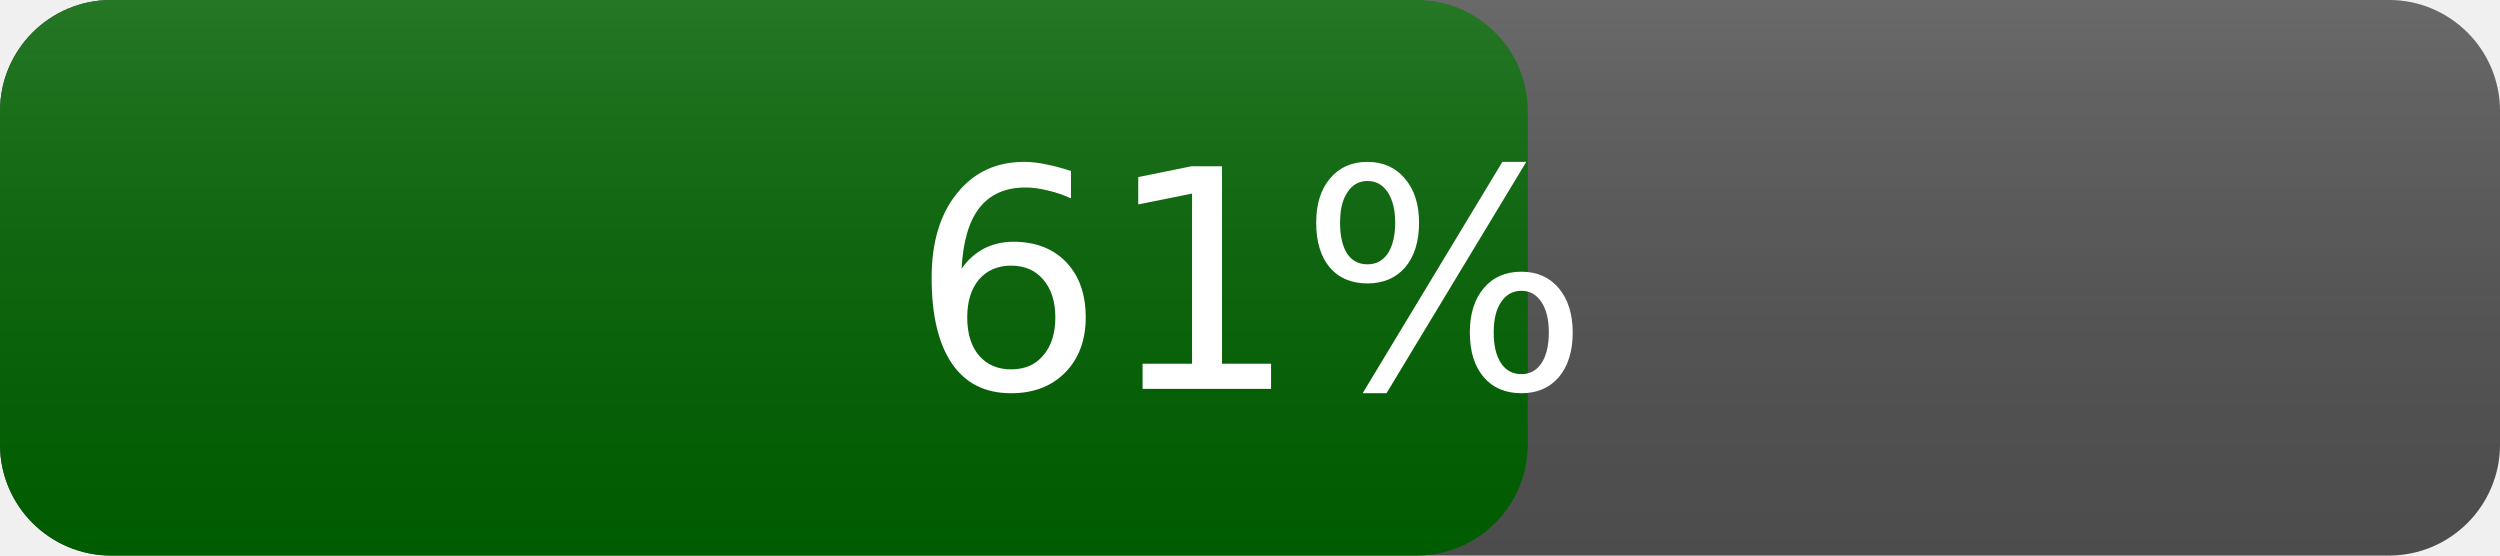
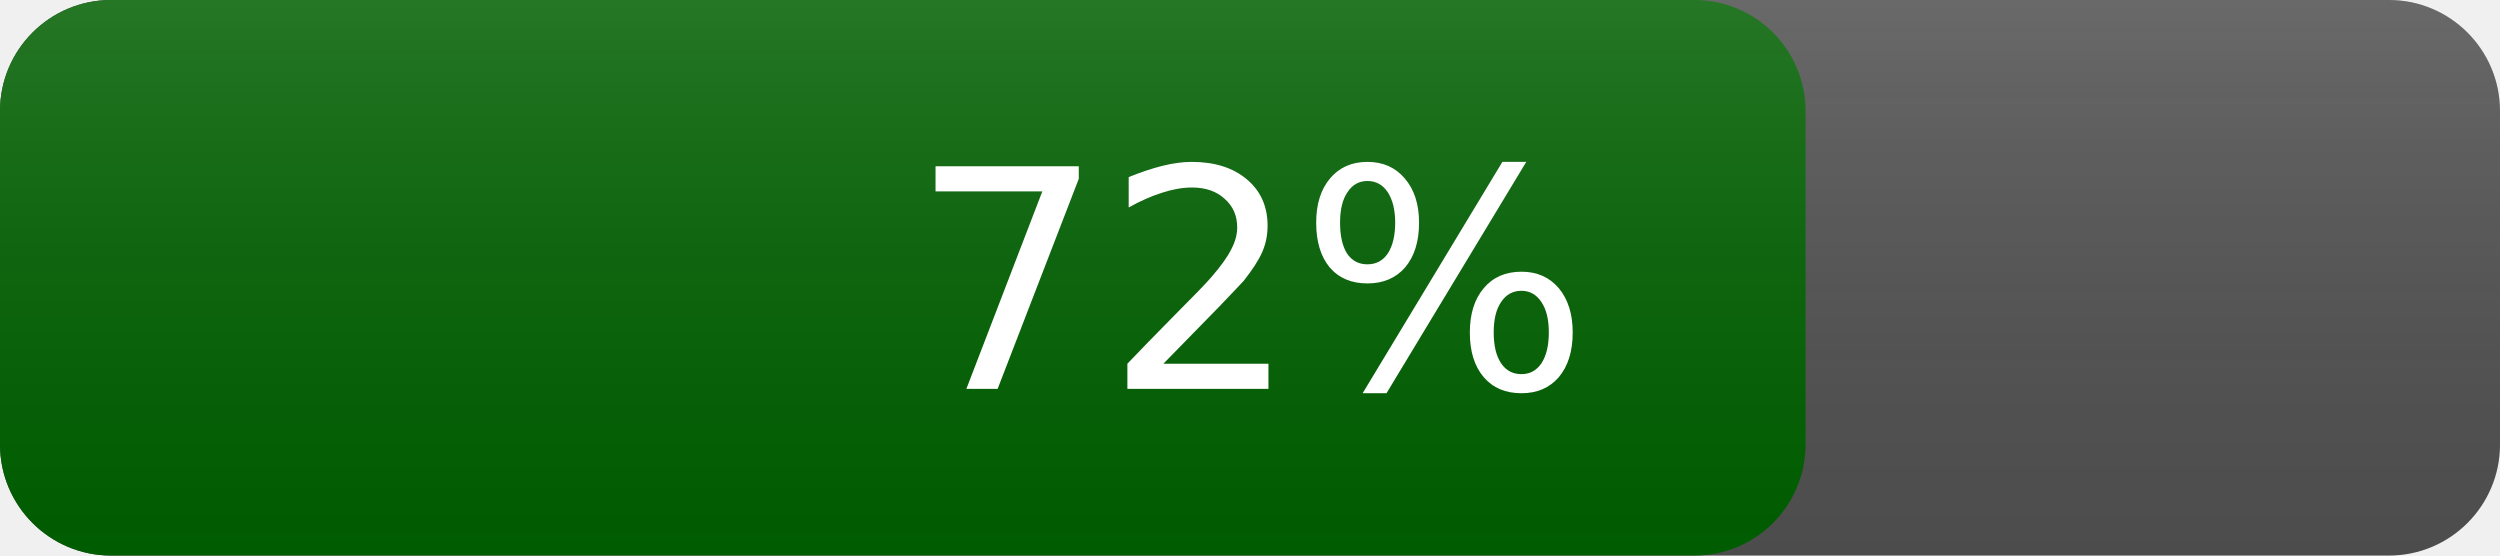
<svg xmlns="http://www.w3.org/2000/svg" width="90.0" height="20">
  <linearGradient id="a" x2="0" y2="100%">
    <stop offset="0" stop-color="#bbb" stop-opacity=".2" />
    <stop offset="1" stop-opacity=".1" />
  </linearGradient>
  <rect rx="4" x="0" width="90.0" height="20" fill="#555" />
-   <rect rx="4" x="0" width="55" height="20" fill="#006600" />
+   <rect rx="4" x="0" width="65" height="20" fill="#006600" />
  <rect rx="4" width="90.0" height="20" fill="url(#a)" />
  <g fill="#fff" text-anchor="middle" font-family="DejaVu Sans,Verdana,Geneva,sans-serif" font-size="11">
    <text x="45.0" y="14">
-       61%
+       72%
    </text>
  </g>
</svg>
